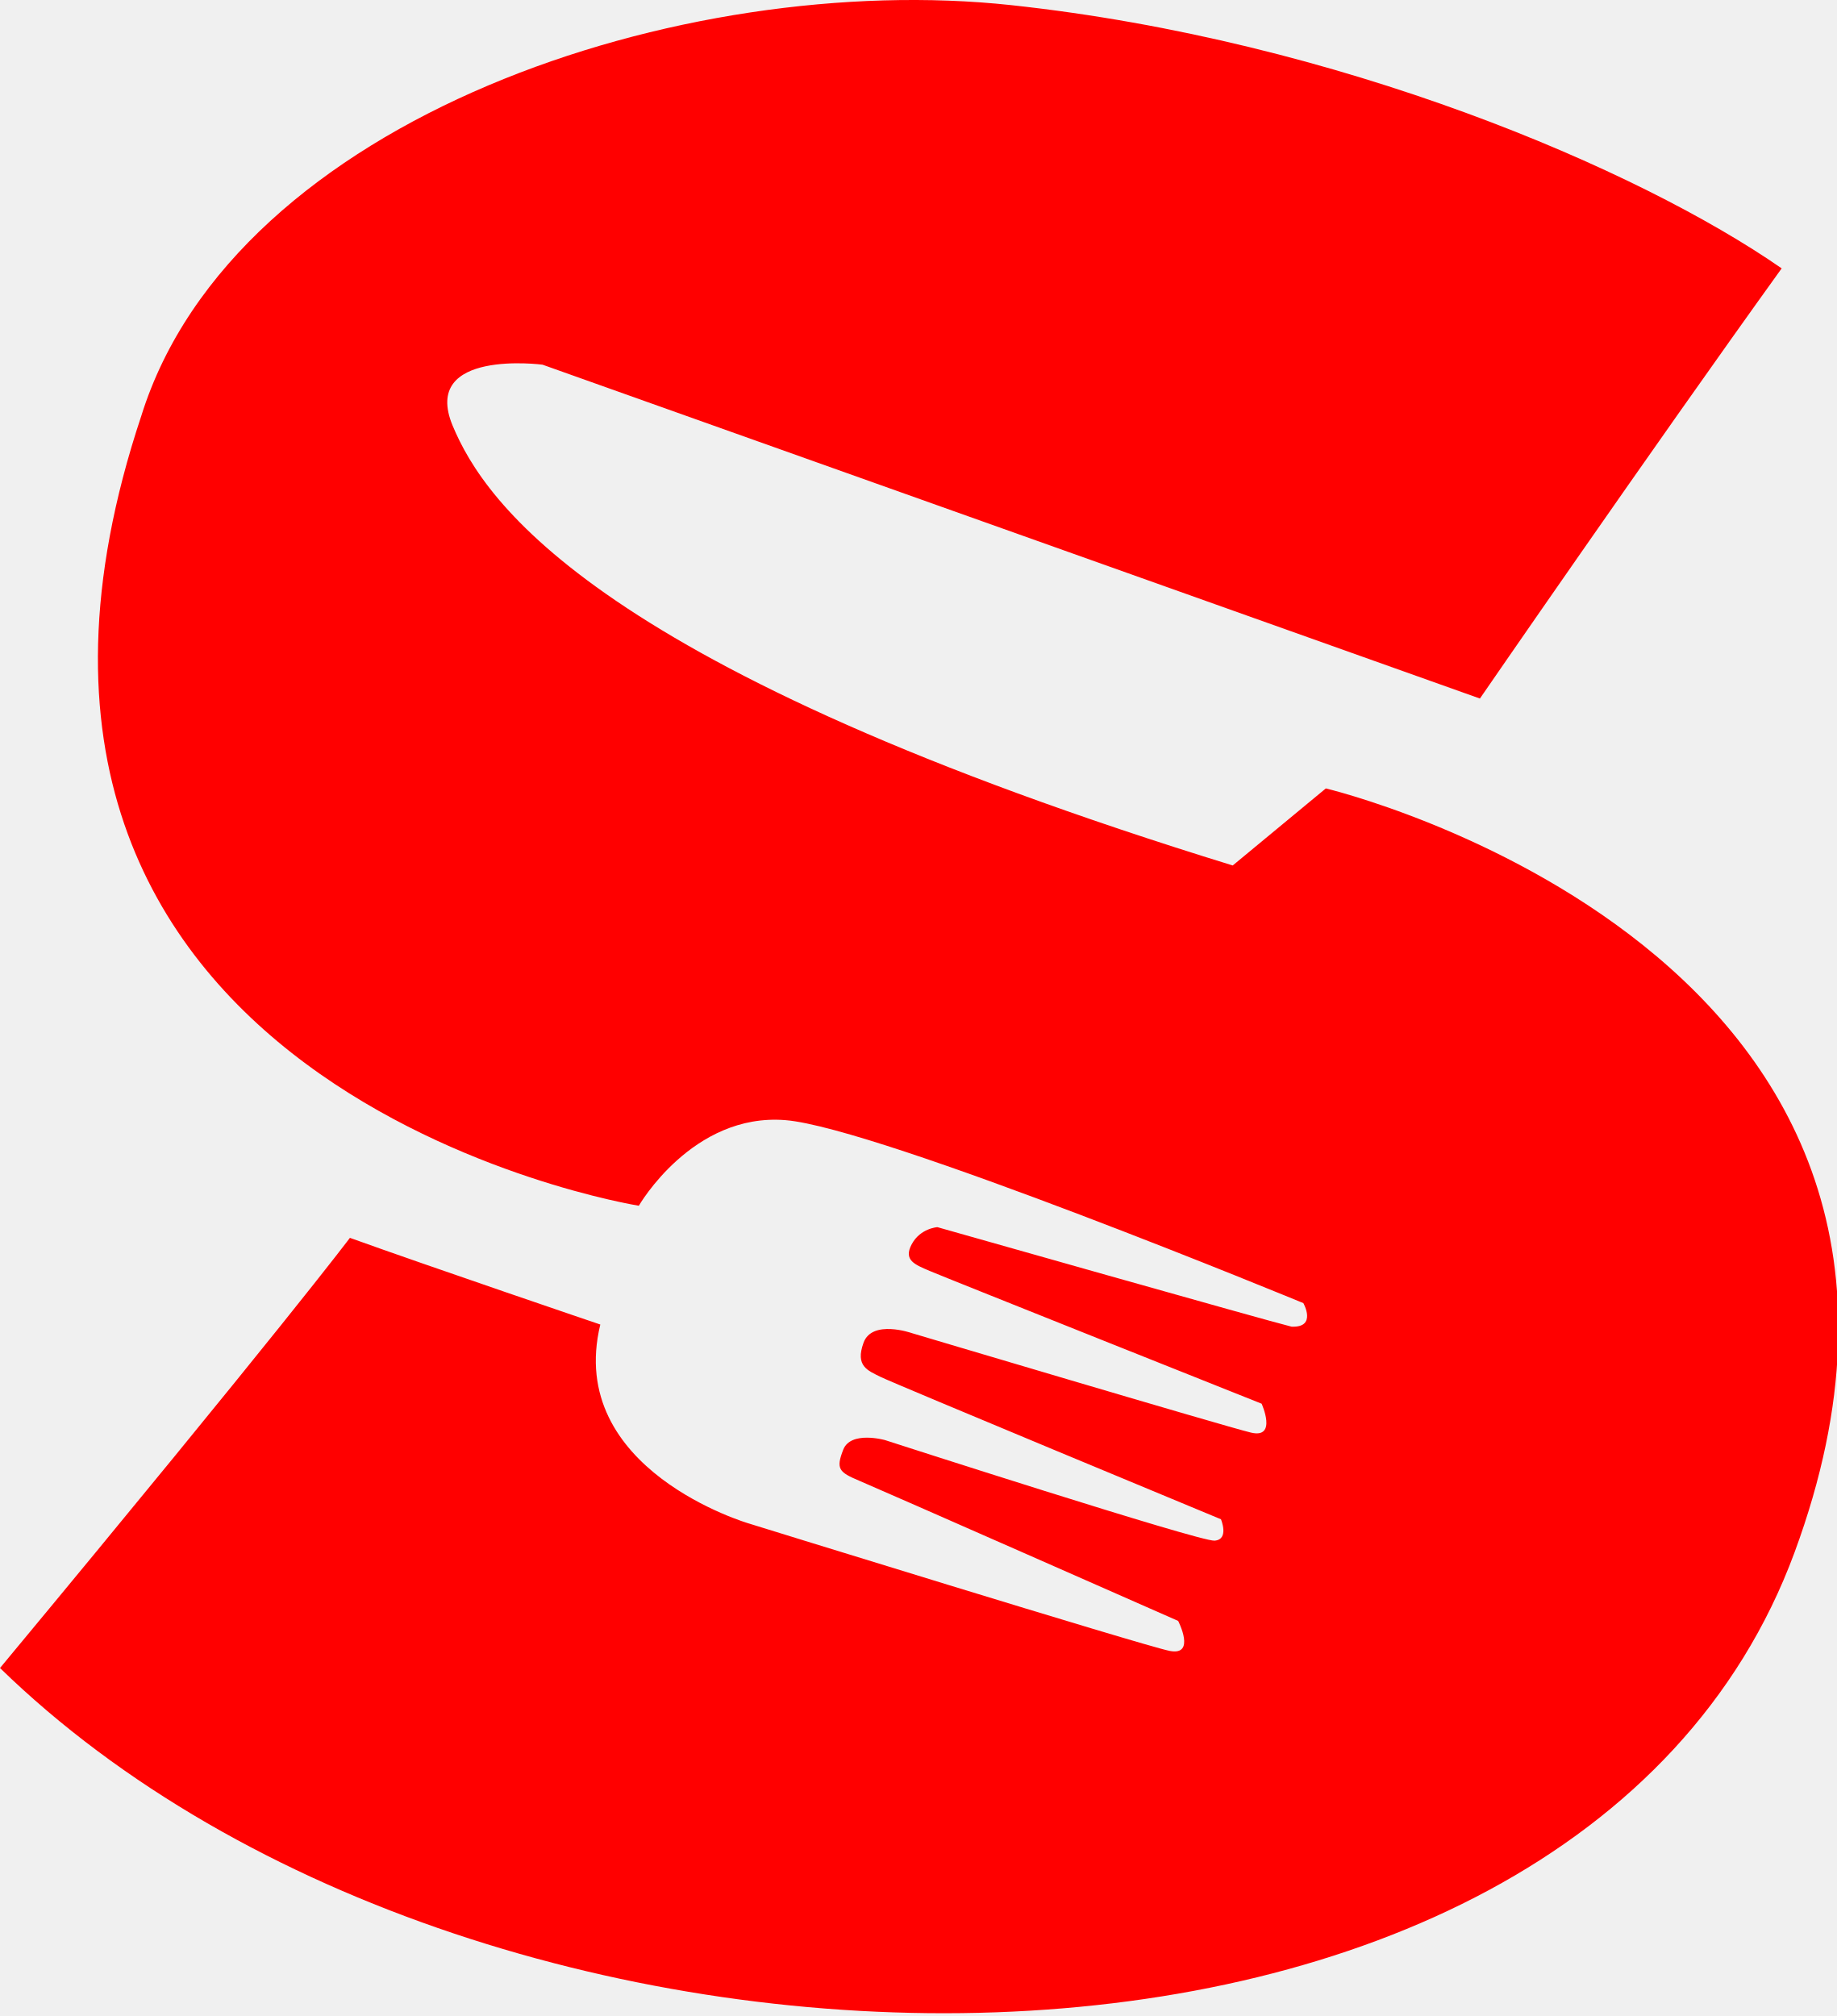
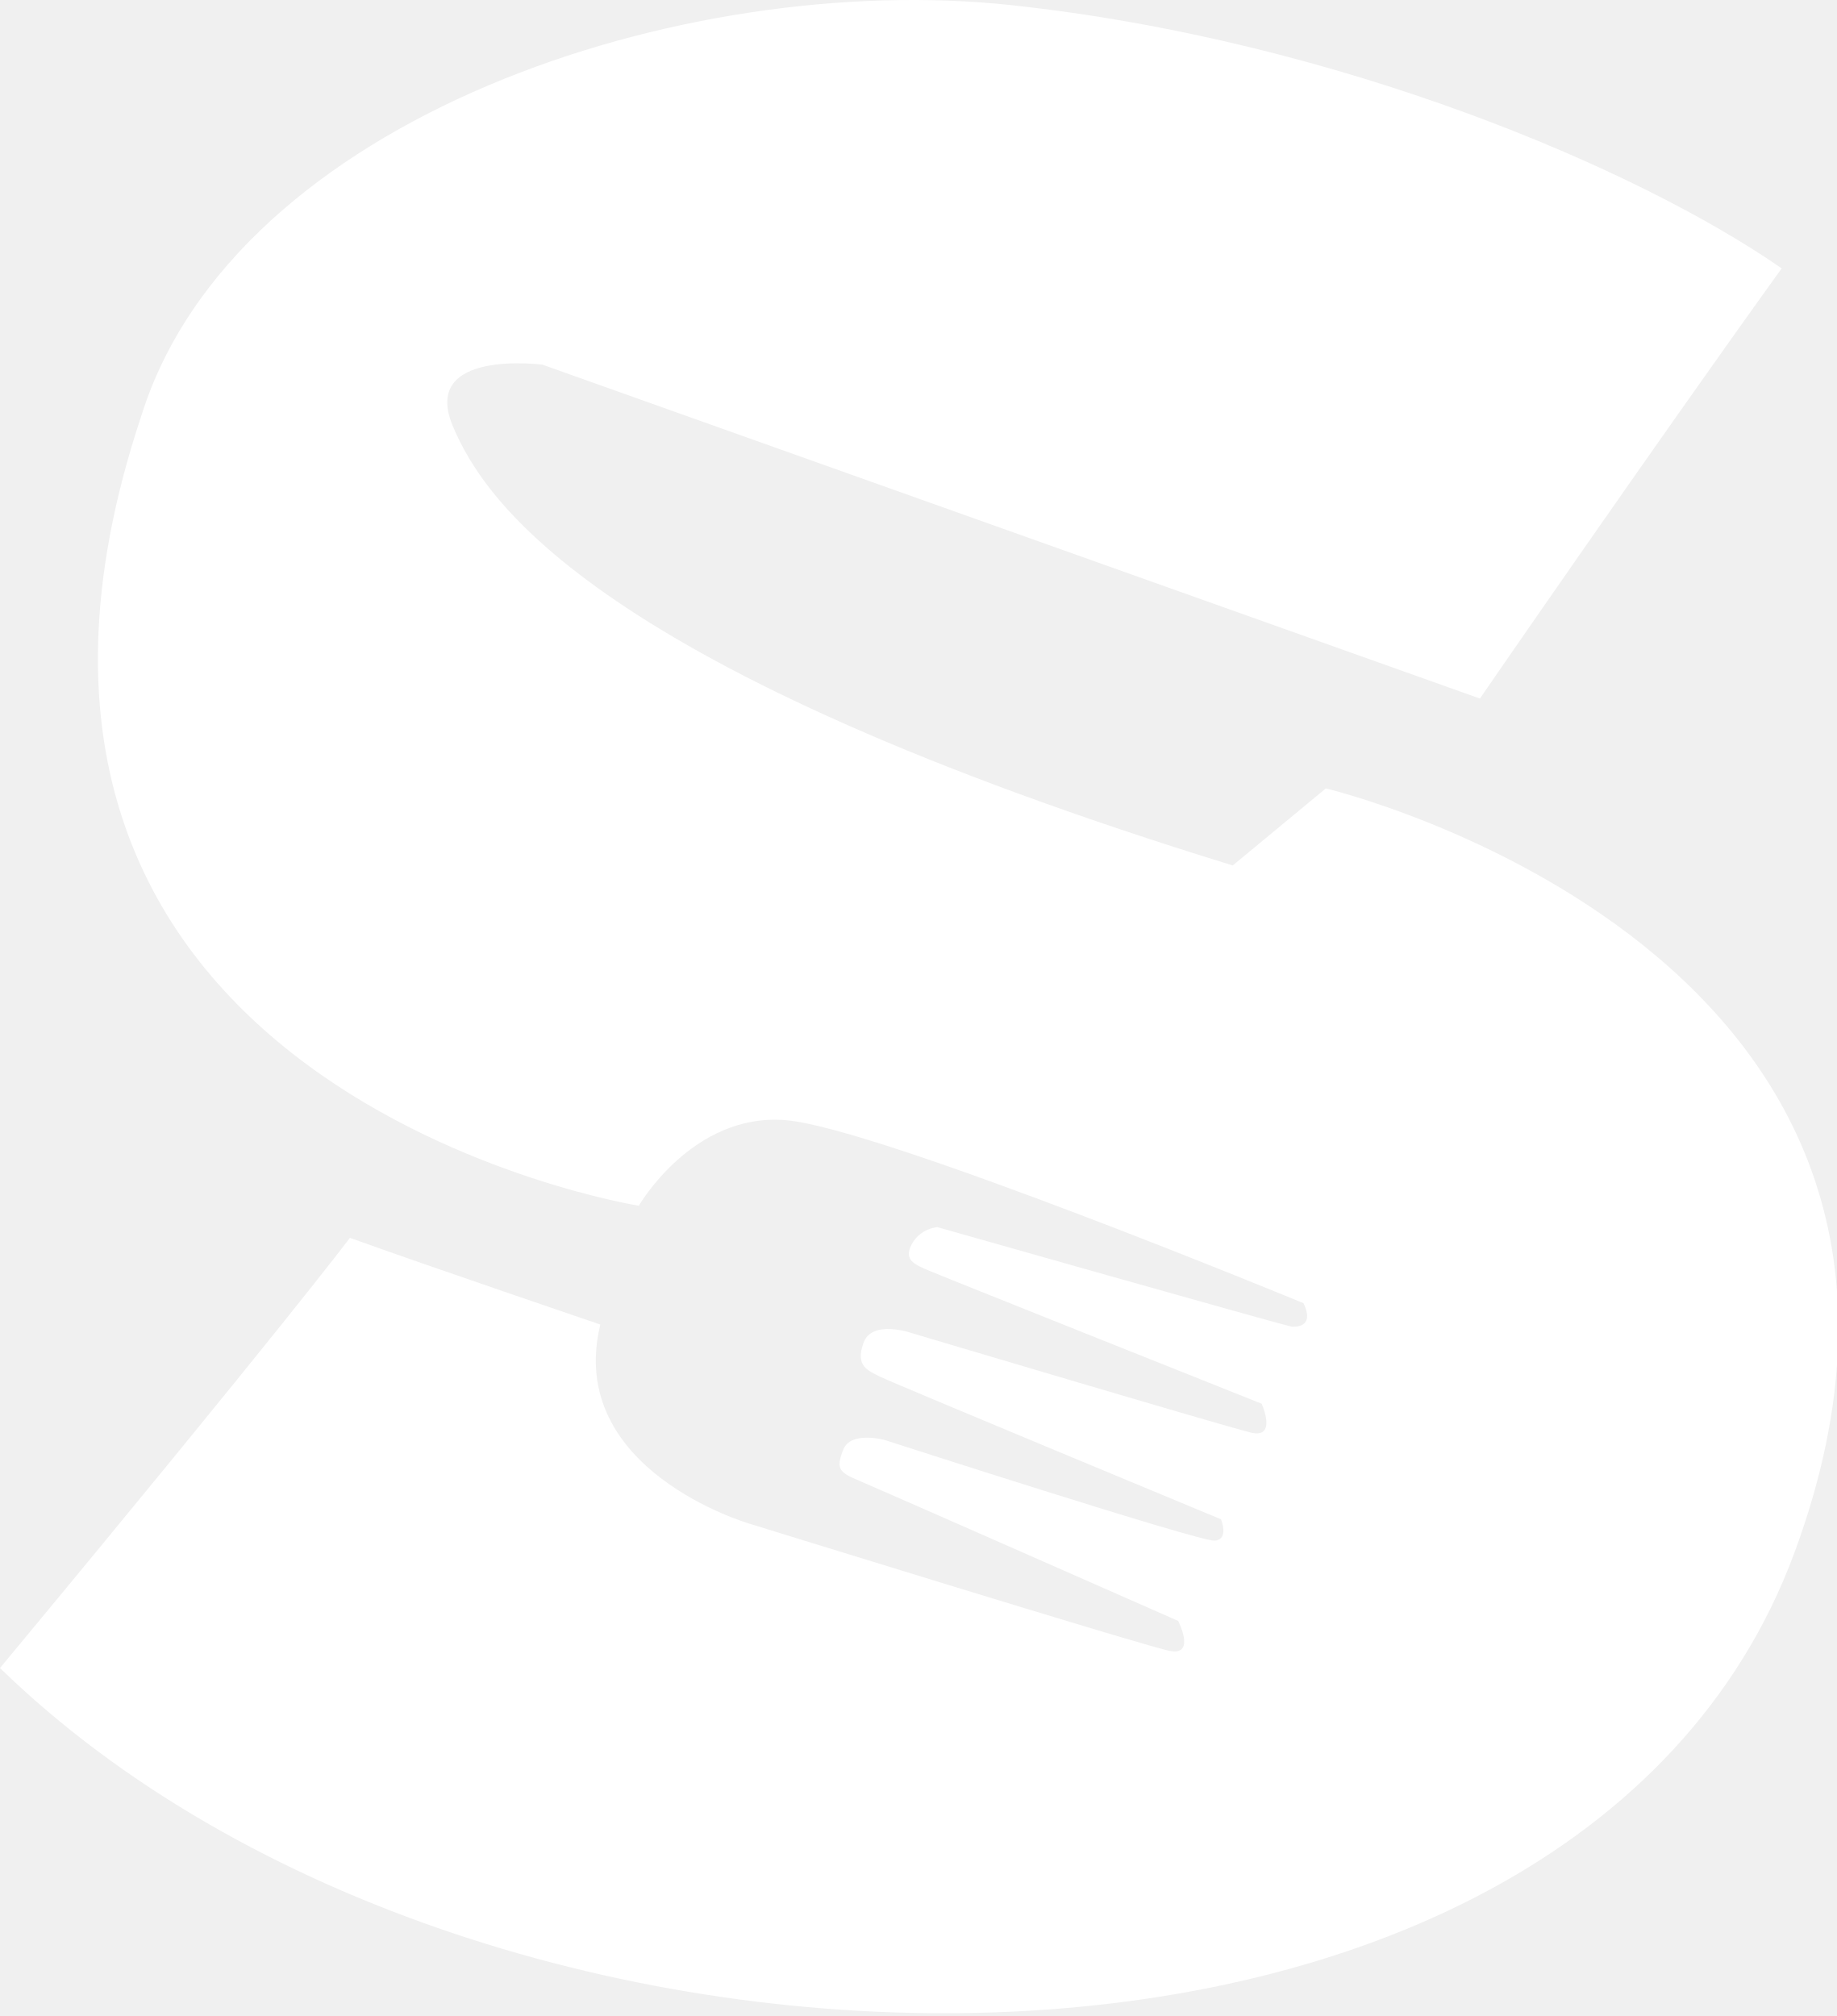
<svg xmlns="http://www.w3.org/2000/svg" version="1.1" x="0px" y="0px" width="143px" height="157px" viewBox="0 0 143 157" enable-background="new 0 0 143 157" xml:space="preserve">
  <defs>
</defs>
-   <path fill="#ff0000" d="M46.75,103.15c0,0-13.25-4.5-19.5-6.75c0,0-5.25,7-27.25,33.5c37.75,36.75,122.5,37.75,139.75-9  s-36.5-59.5-36.5-59.5l-7.25,6C46.5,52.15,37.75,39.15,35.25,33.15s7-4.75,7-4.75l73,26c0,0,13.25-19.25,23.5-33.5  c-11.166-7.75-34.5-17.75-60-20.5c-25.5-2.75-60.5,8.75-67.75,32C-6.5,84.9,49.75,93.9,49.75,93.9s4.167-7.25,11.417-6.667  s40.333,14.25,40.333,14.25s1.083,1.918-0.917,1.834C98.833,102.9,73,95.567,73,95.567s-1.333,0.083-2,1.333  s0.249,1.583,1.417,2.083c1.166,0.5,25.833,10.333,25.833,10.333s1.249,2.75-0.833,2.25c-2.084-0.5-26.417-7.75-26.417-7.75  s-3.083-1.083-3.75,0.75s0.333,2.166,1.333,2.666s26.5,11.084,26.5,11.084s0.668,1.583-0.5,1.666  c-1.166,0.084-25.666-7.833-25.666-7.833s-2.668-0.75-3.25,0.75c-0.584,1.5-0.334,1.751,1.25,2.417  c1.583,0.666,24.833,10.916,24.833,10.916s1.417,2.751-0.667,2.334c-2.083-0.417-32.75-9.917-32.75-9.917S44,114.483,46.75,103.15z" />
+   <path fill="#fff" d="M46.75,103.15c0,0-13.25-4.5-19.5-6.75c0,0-5.25,7-27.25,33.5c37.75,36.75,122.5,37.75,139.75-9  s-36.5-59.5-36.5-59.5l-7.25,6C46.5,52.15,37.75,39.15,35.25,33.15s7-4.75,7-4.75l73,26c0,0,13.25-19.25,23.5-33.5  c-11.166-7.75-34.5-17.75-60-20.5c-25.5-2.75-60.5,8.75-67.75,32C-6.5,84.9,49.75,93.9,49.75,93.9s4.167-7.25,11.417-6.667  s40.333,14.25,40.333,14.25s1.083,1.918-0.917,1.834C98.833,102.9,73,95.567,73,95.567s-1.333,0.083-2,1.333  s0.249,1.583,1.417,2.083c1.166,0.5,25.833,10.333,25.833,10.333s1.249,2.75-0.833,2.25c-2.084-0.5-26.417-7.75-26.417-7.75  s-3.083-1.083-3.75,0.75s0.333,2.166,1.333,2.666s26.5,11.084,26.5,11.084s0.668,1.583-0.5,1.666  c-1.166,0.084-25.666-7.833-25.666-7.833s-2.668-0.75-3.25,0.75c-0.584,1.5-0.334,1.751,1.25,2.417  c1.583,0.666,24.833,10.916,24.833,10.916s1.417,2.751-0.667,2.334c-2.083-0.417-32.75-9.917-32.75-9.917S44,114.483,46.75,103.15z" />
</svg>
